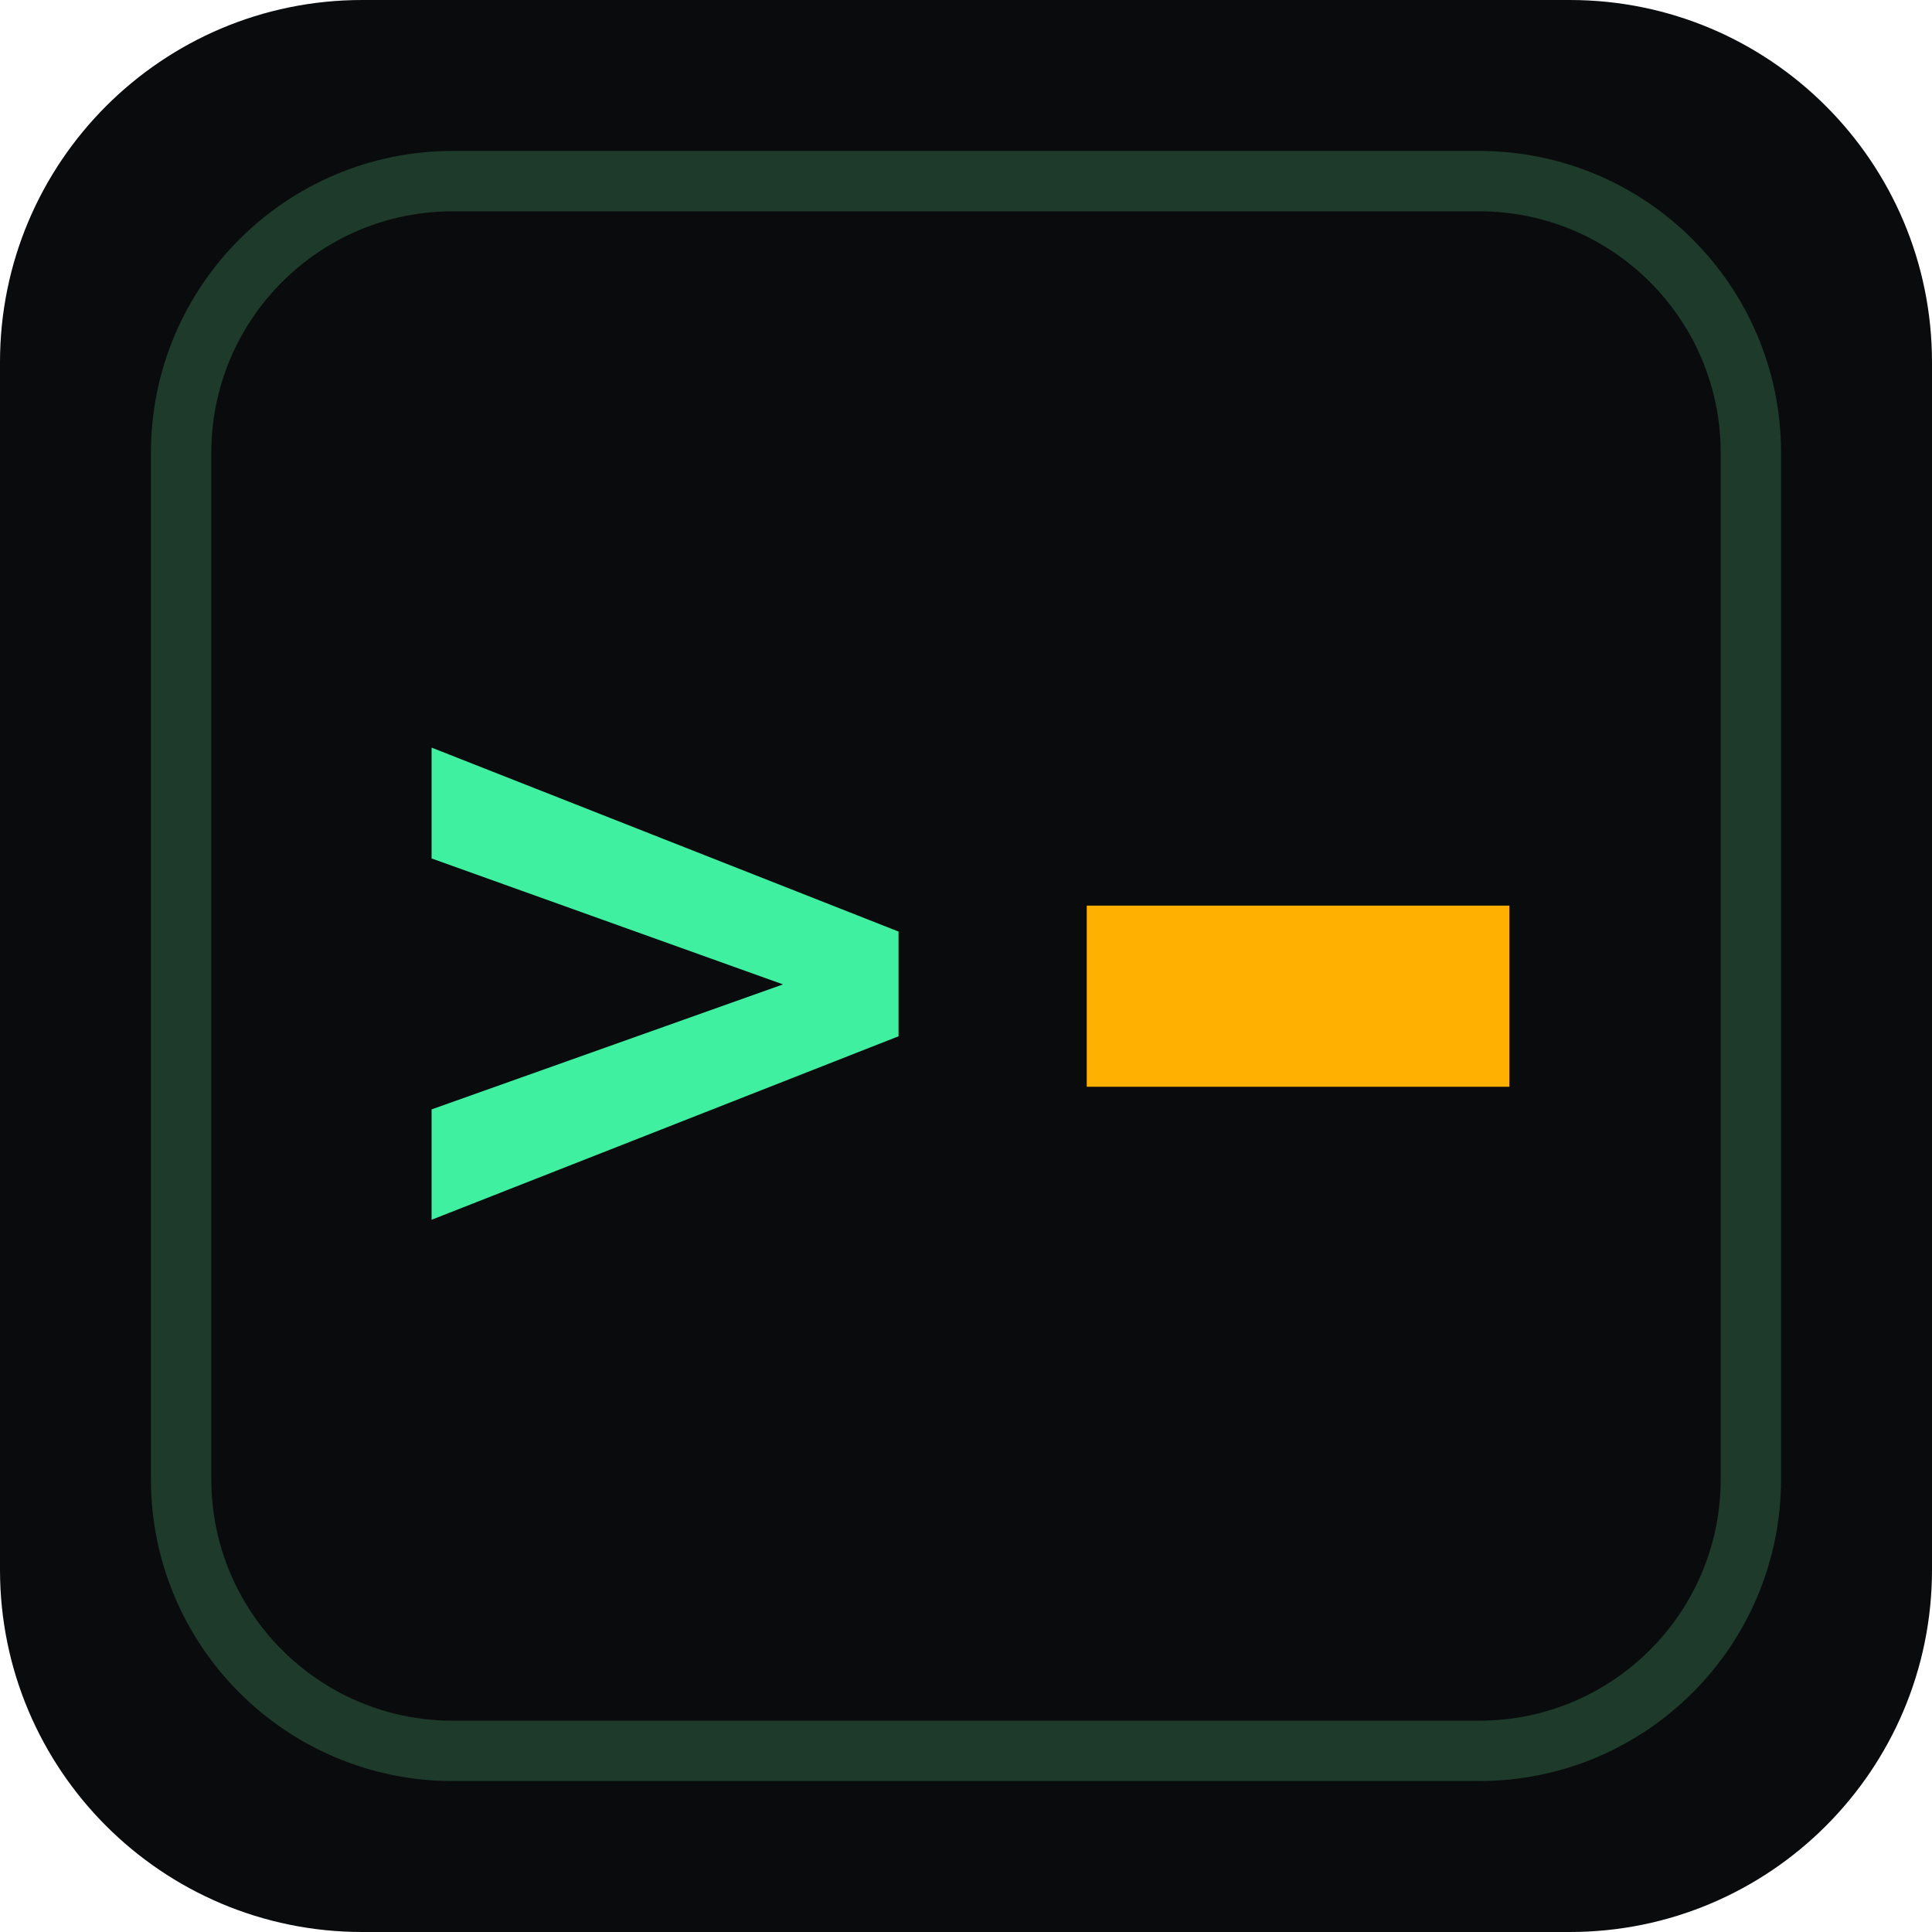
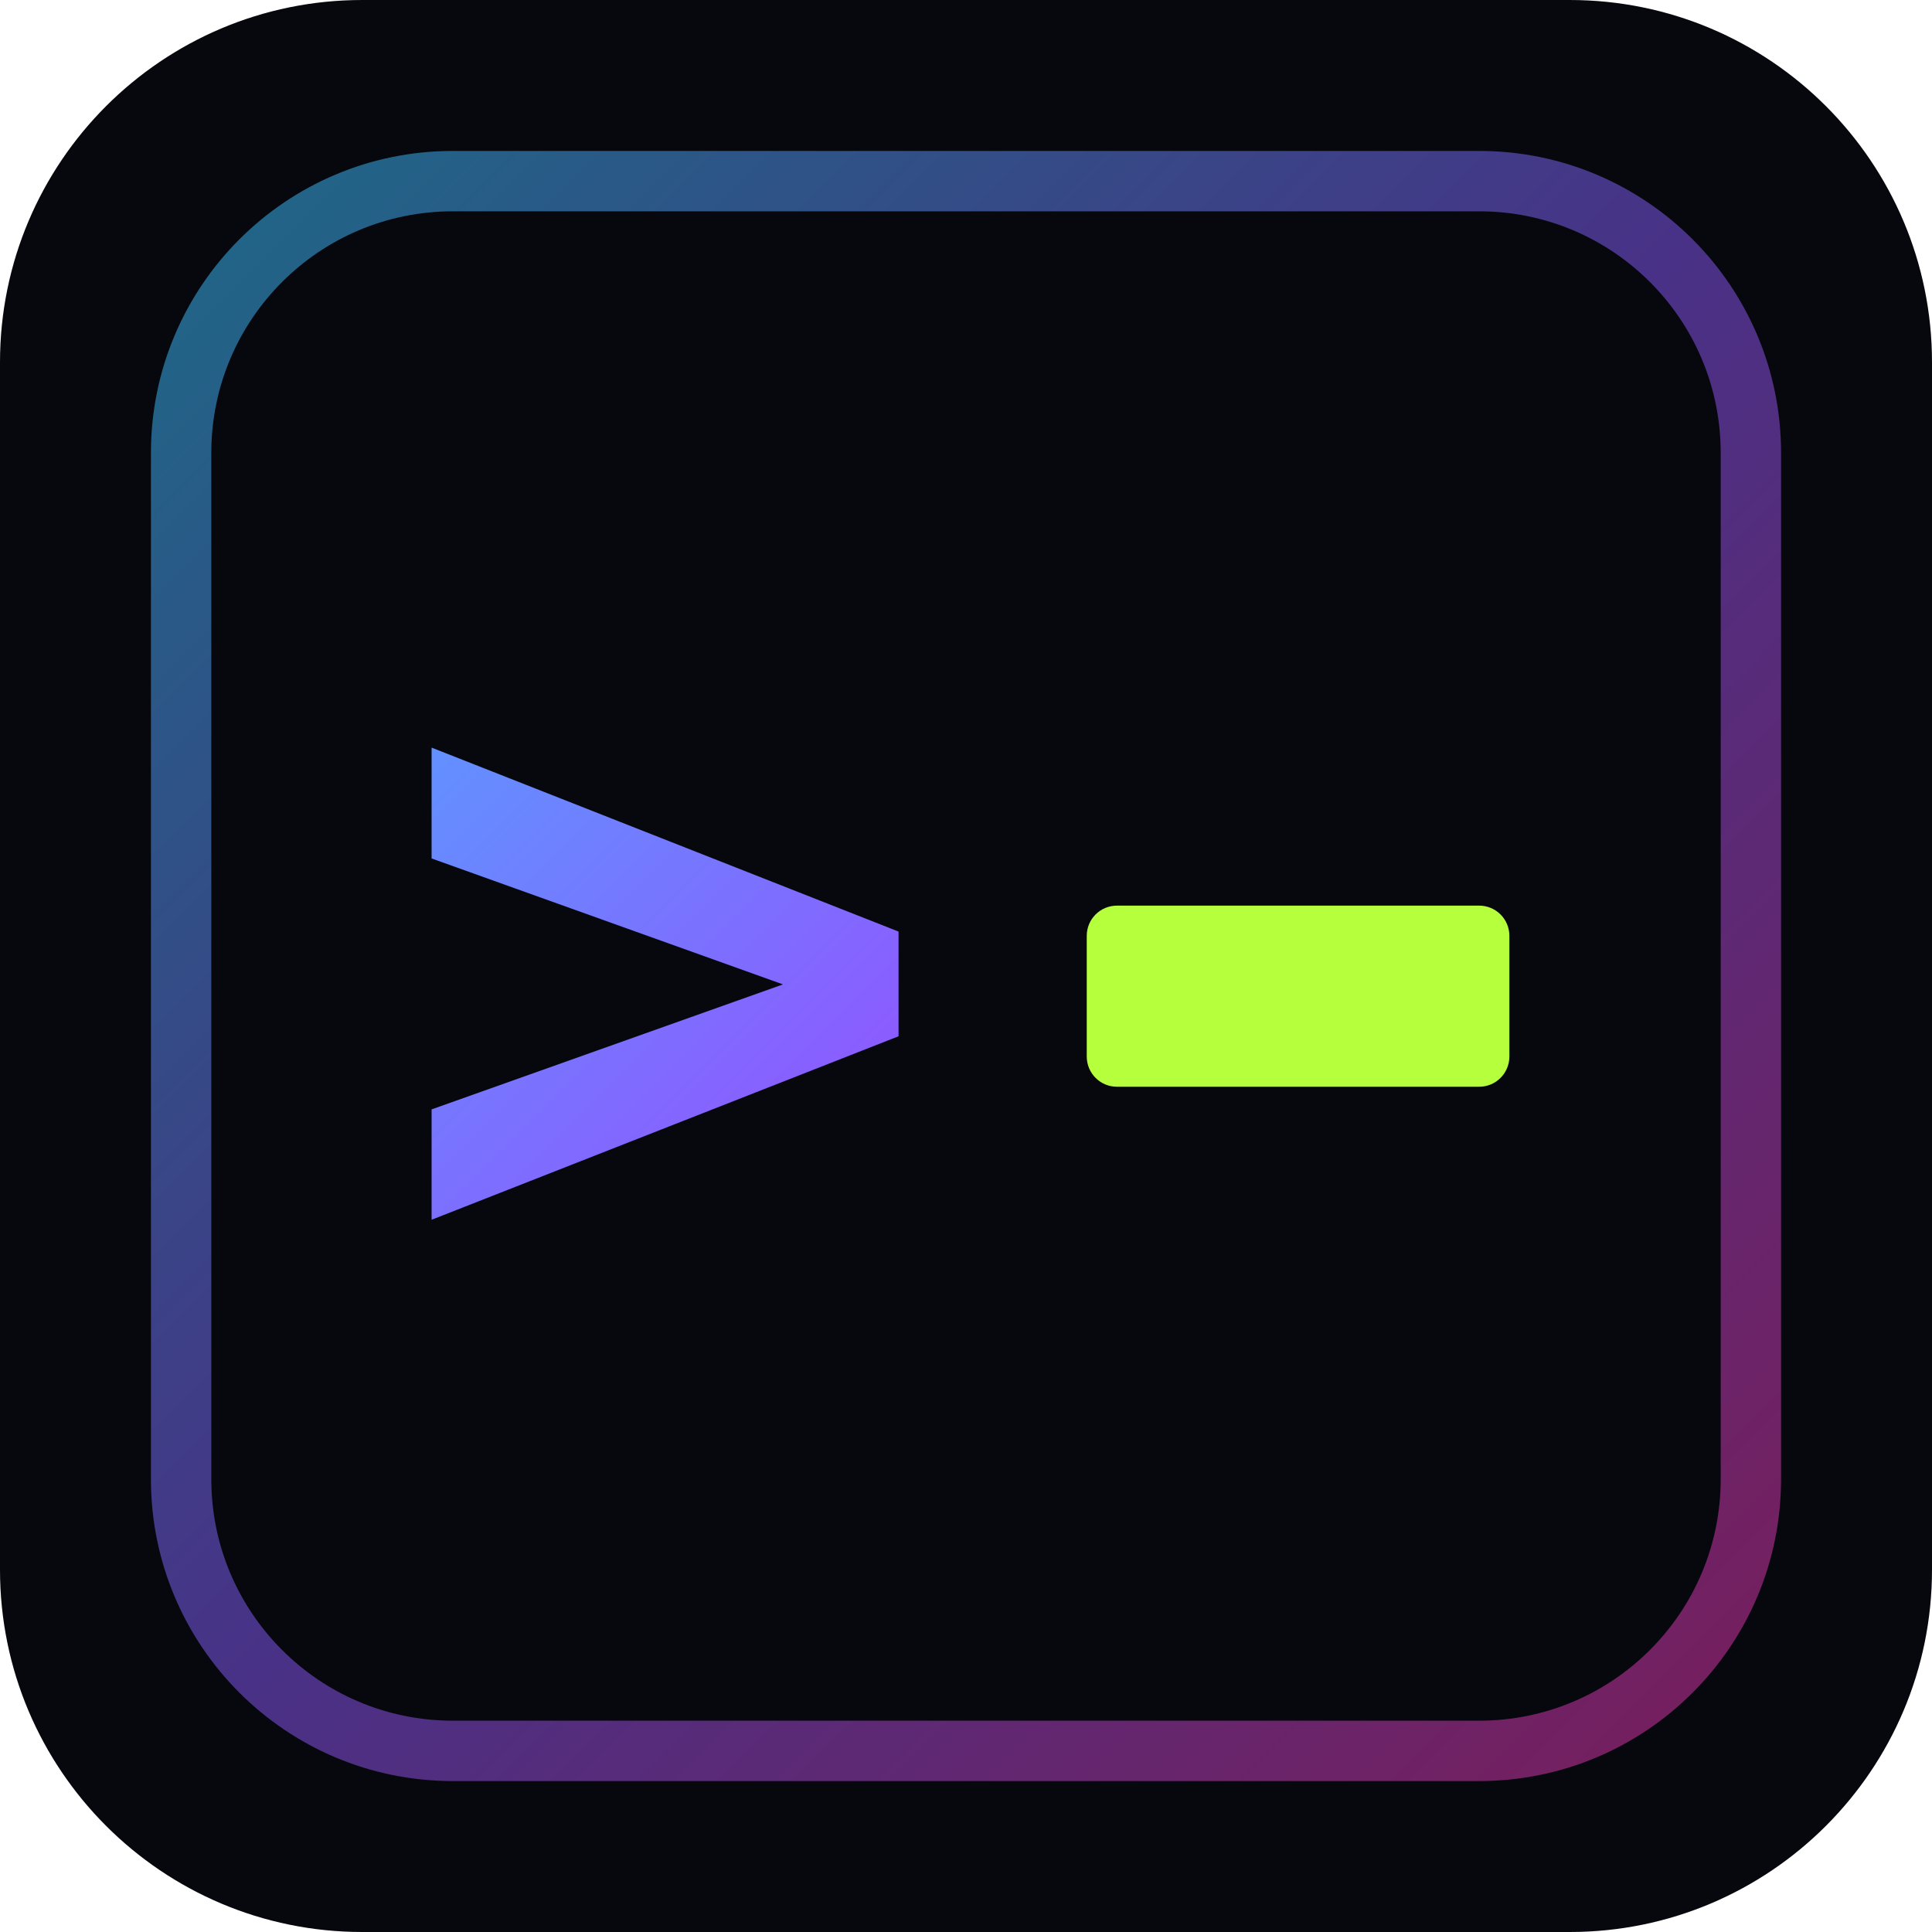
<svg xmlns="http://www.w3.org/2000/svg" viewBox="0 0 64 64">
-   <rect width="64" height="64" rx="12" fill="#0a0b0d" />
-   <rect x="6" y="6" width="52" height="52" rx="9" fill="none" stroke="#1d3a2a" stroke-width="2" />
-   <text x="13" y="42" font-family="'JetBrains Mono', monospace" font-weight="800" font-size="30" fill="#3ef0a0">&gt;</text>
-   <rect x="36" y="30" width="14" height="6" fill="#ffb000" />
+   <defs>
+     <linearGradient id="g" x1="0" y1="0" x2="64" y2="64" gradientUnits="userSpaceOnUse">
+       <stop offset="0" stop-color="#22e3ff" />
+       <stop offset="0.5" stop-color="#8b5cff" />
+       <stop offset="1" stop-color="#ff2e97" />
+     </linearGradient>
+   </defs>
+   <rect width="64" height="64" rx="12" fill="#07070e" />
+   <rect x="6" y="6" width="52" height="52" rx="9" fill="none" stroke="url(#g)" stroke-width="2" opacity="0.5" />
+   <text x="13" y="42" font-family="'JetBrains Mono', monospace" font-weight="800" font-size="30" fill="url(#g)">&gt;</text>
+   <rect x="36" y="30" width="14" height="6" rx="1" fill="#b6ff3c" />
</svg>
